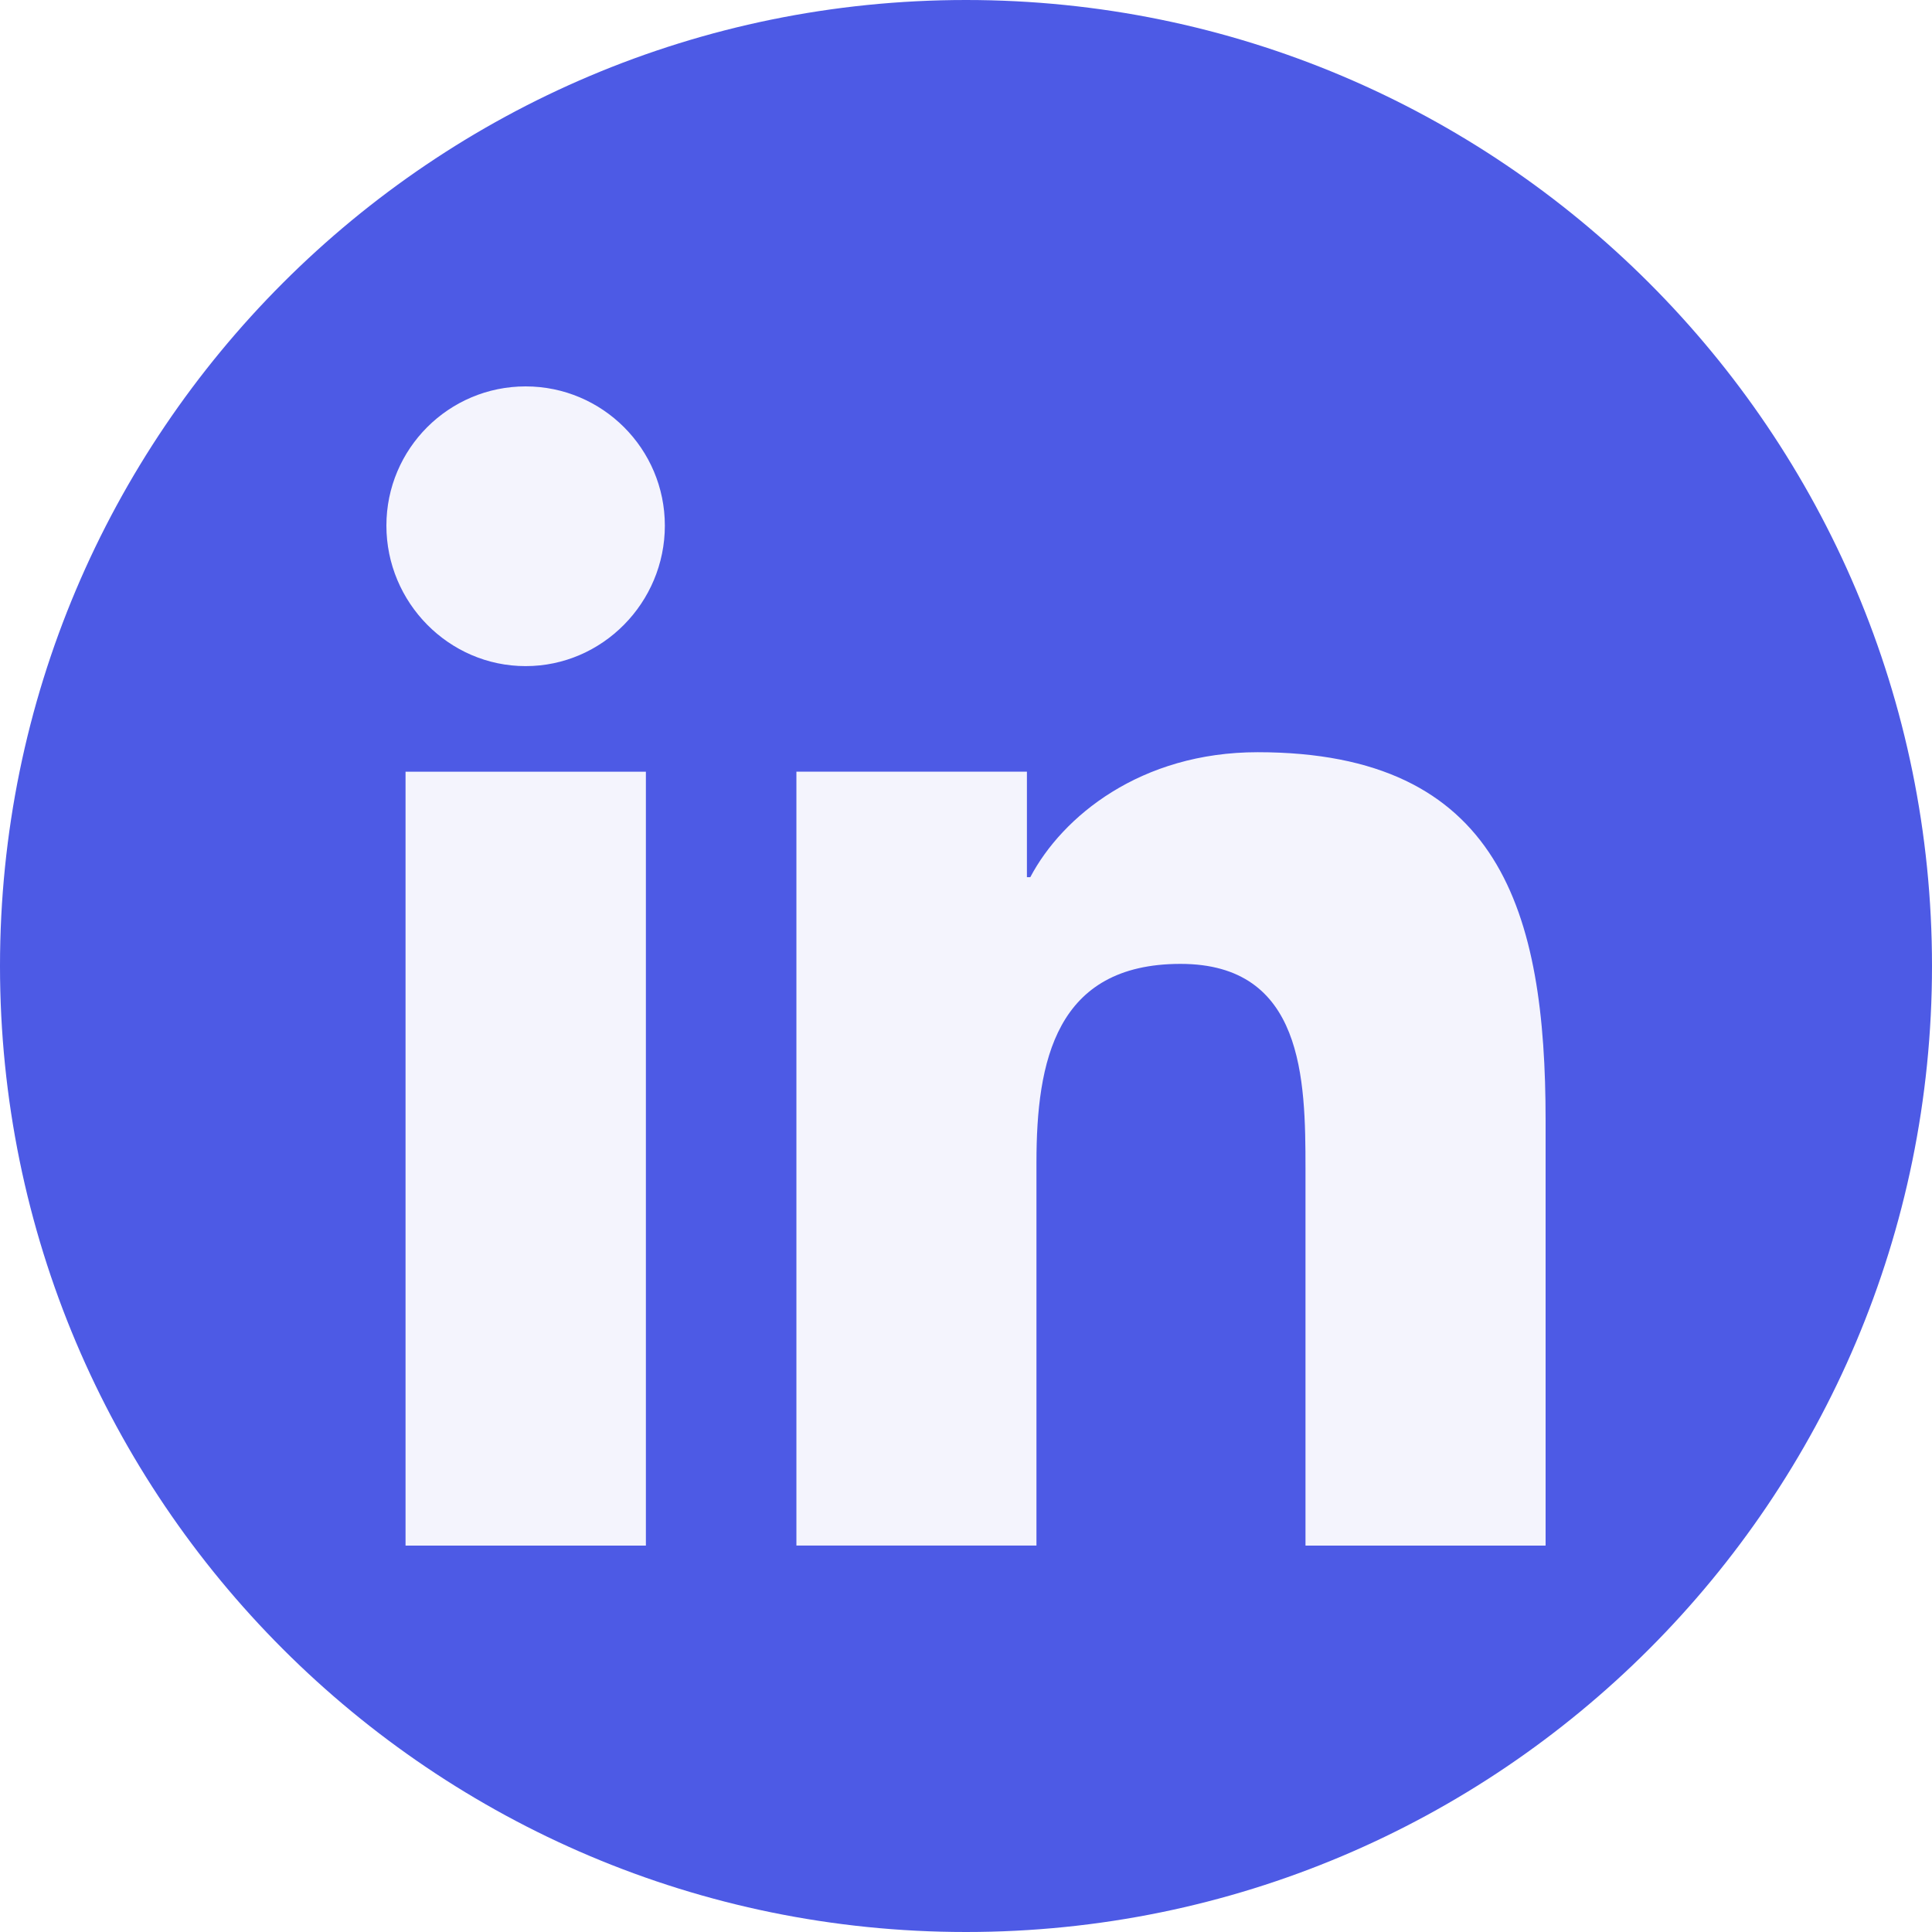
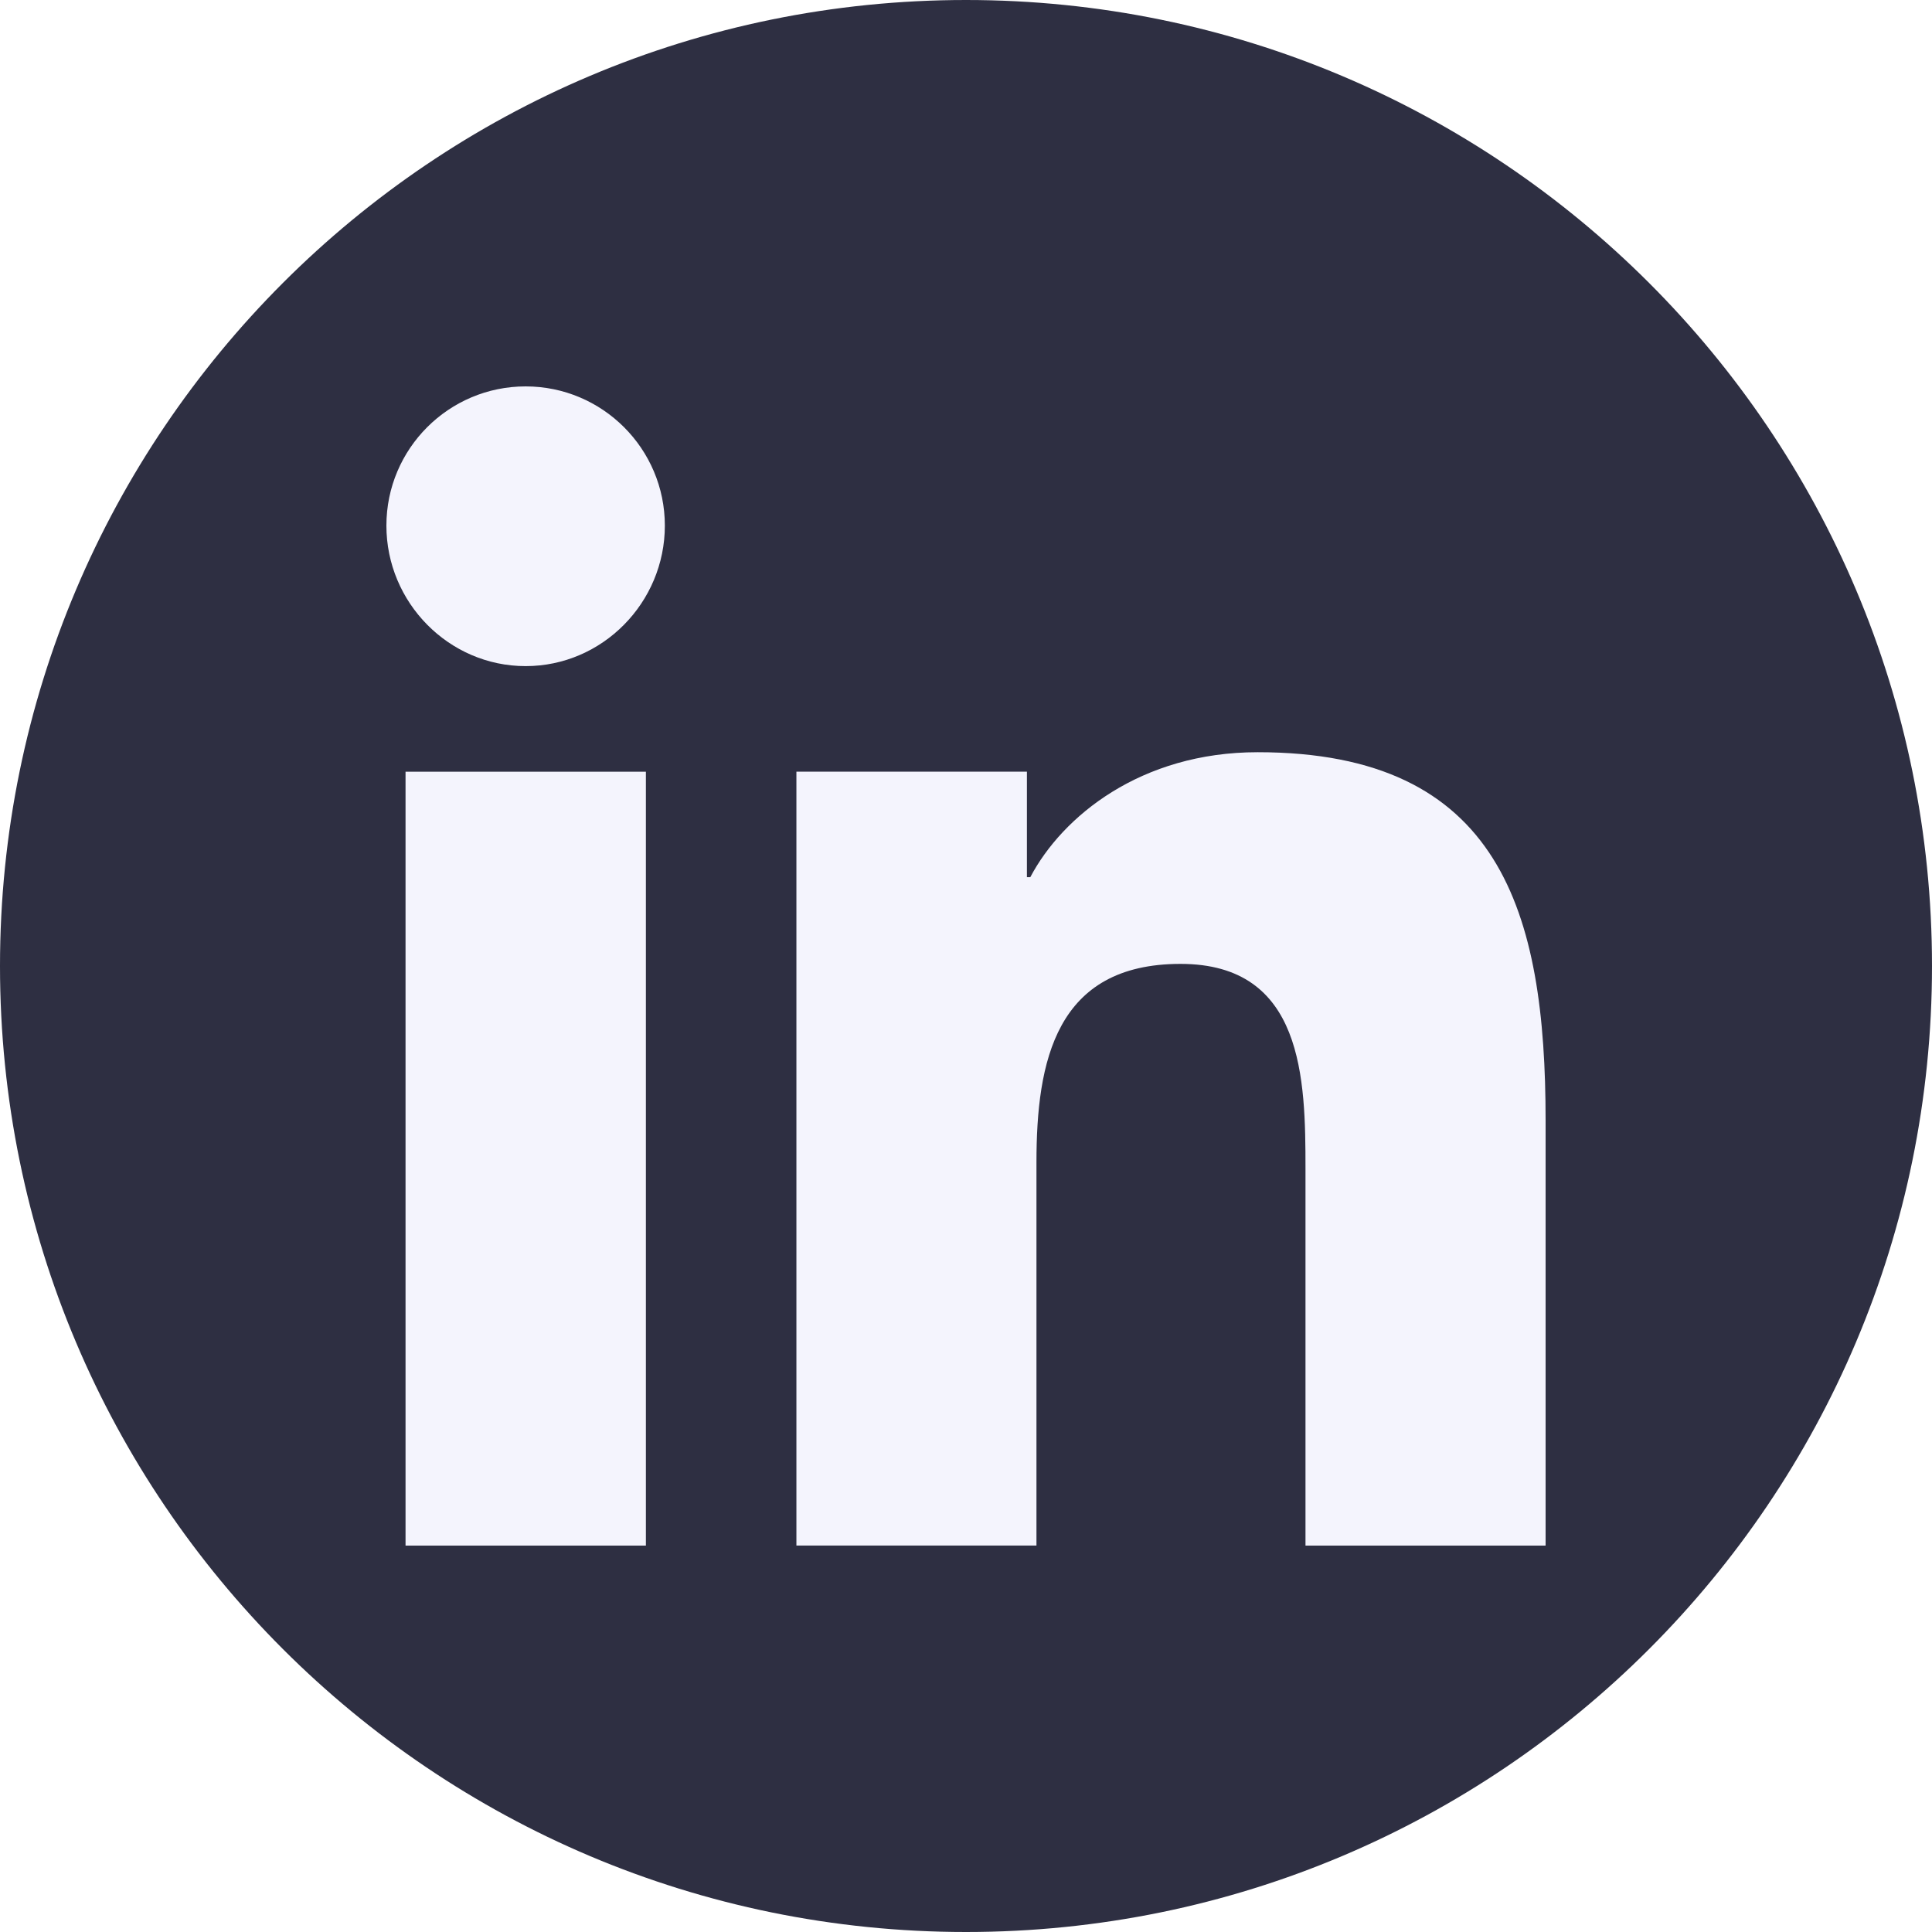
<svg xmlns="http://www.w3.org/2000/svg" version="1.1" width="32" height="32" viewBox="0 0 32 32">
-   <path fill="#4d5ae5" d="M32 16c0 4.418-1.791 8.418-4.686 11.314s-6.895 4.686-11.314 4.686c-4.418 0-8.418-1.791-11.314-4.686s-4.686-6.895-4.686-11.314c0-4.418 1.791-8.418 4.686-11.314s6.895-4.686 11.314-4.686c4.418 0 8.418 1.791 11.314 4.686s4.686 6.895 4.686 11.314z" />
+   <path fill="#2e2f42" d="M32 16c0 4.418-1.791 8.418-4.686 11.314s-6.895 4.686-11.314 4.686c-4.418 0-8.418-1.791-11.314-4.686s-4.686-6.895-4.686-11.314c0-4.418 1.791-8.418 4.686-11.314s6.895-4.686 11.314-4.686c4.418 0 8.418 1.791 11.314 4.686s4.686 6.895 4.686 11.314z" />
  <path fill="#f4f4fd" d="M25.595 25.6v-0.001h0.005v-7.042c0-3.445-0.742-6.098-4.769-6.098-1.936 0-3.235 1.062-3.766 2.070h-0.056v-1.748h-3.818v12.818h3.976v-6.347c0-1.671 0.317-3.287 2.386-3.287 2.039 0 2.070 1.907 2.070 3.394v6.241h3.972z" />
  <path fill="#f4f4fd" d="M6.717 12.782h3.981v12.818h-3.981v-12.818z" />
  <path fill="#f4f4fd" d="M8.706 6.4c-1.273 0-2.306 1.033-2.306 2.306s1.033 2.327 2.306 2.327c1.273 0 2.306-1.054 2.306-2.327s-1.034-2.306-2.306-2.306v0z" />
</svg>
